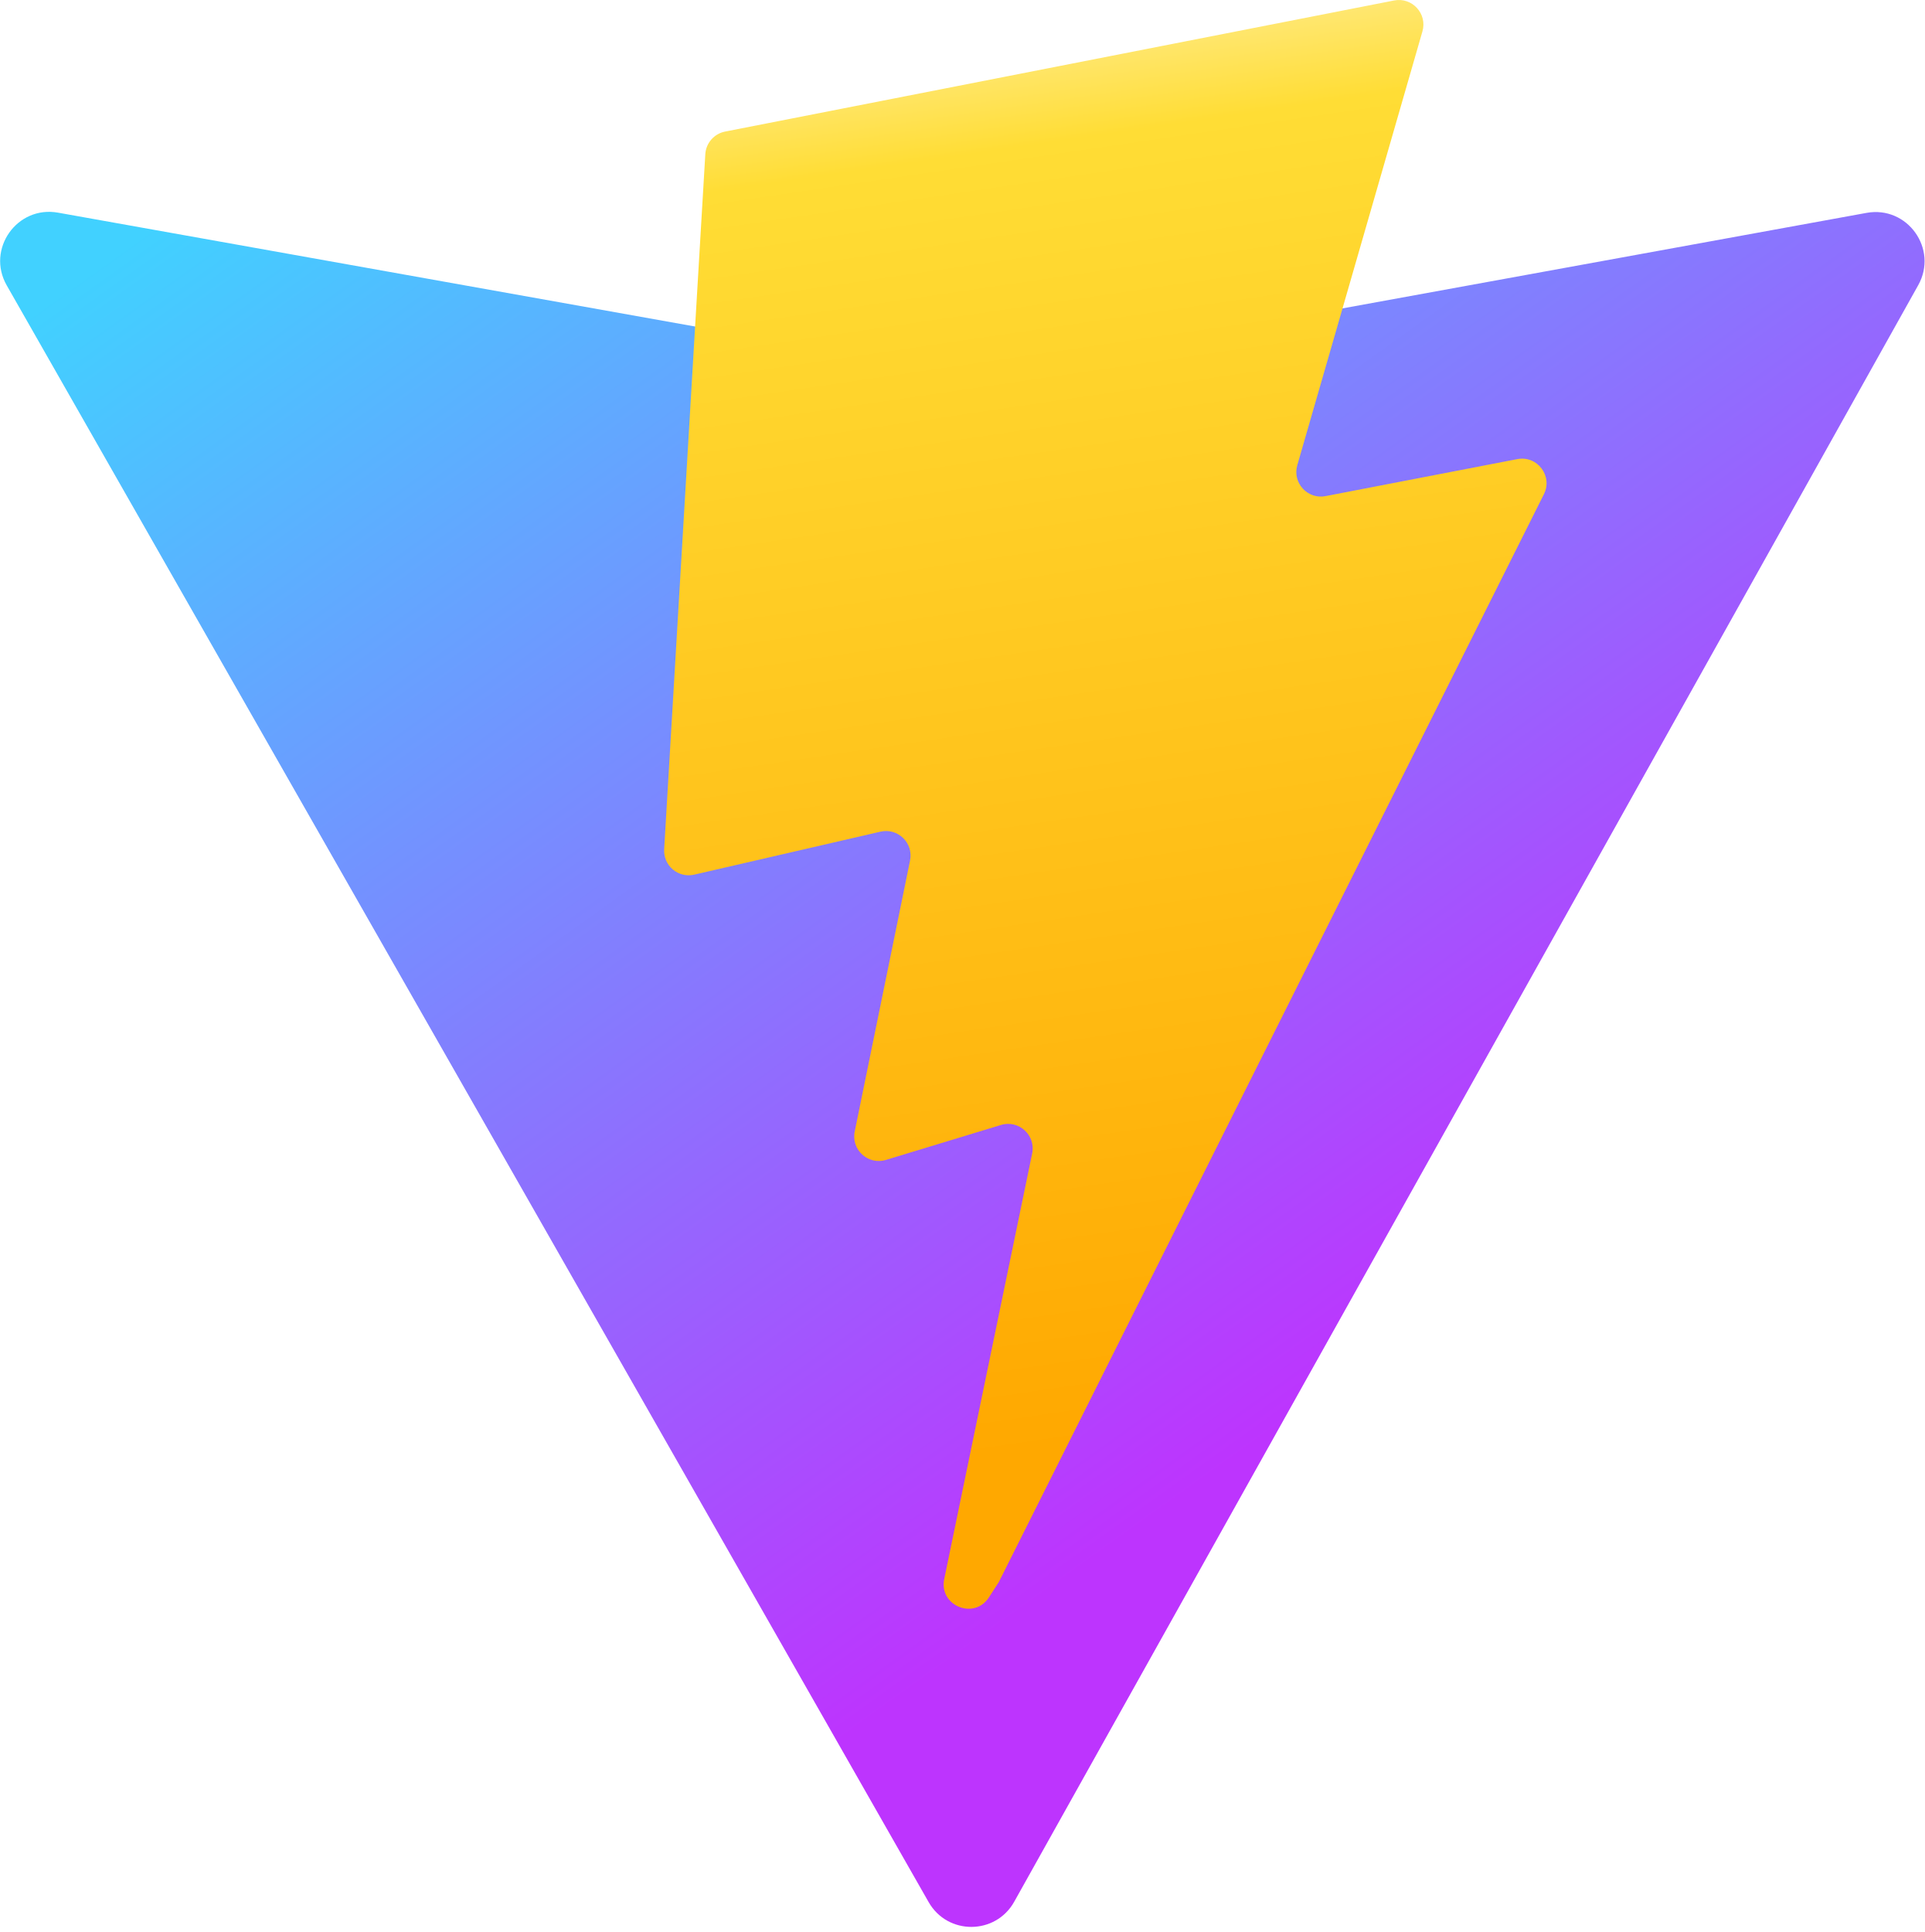
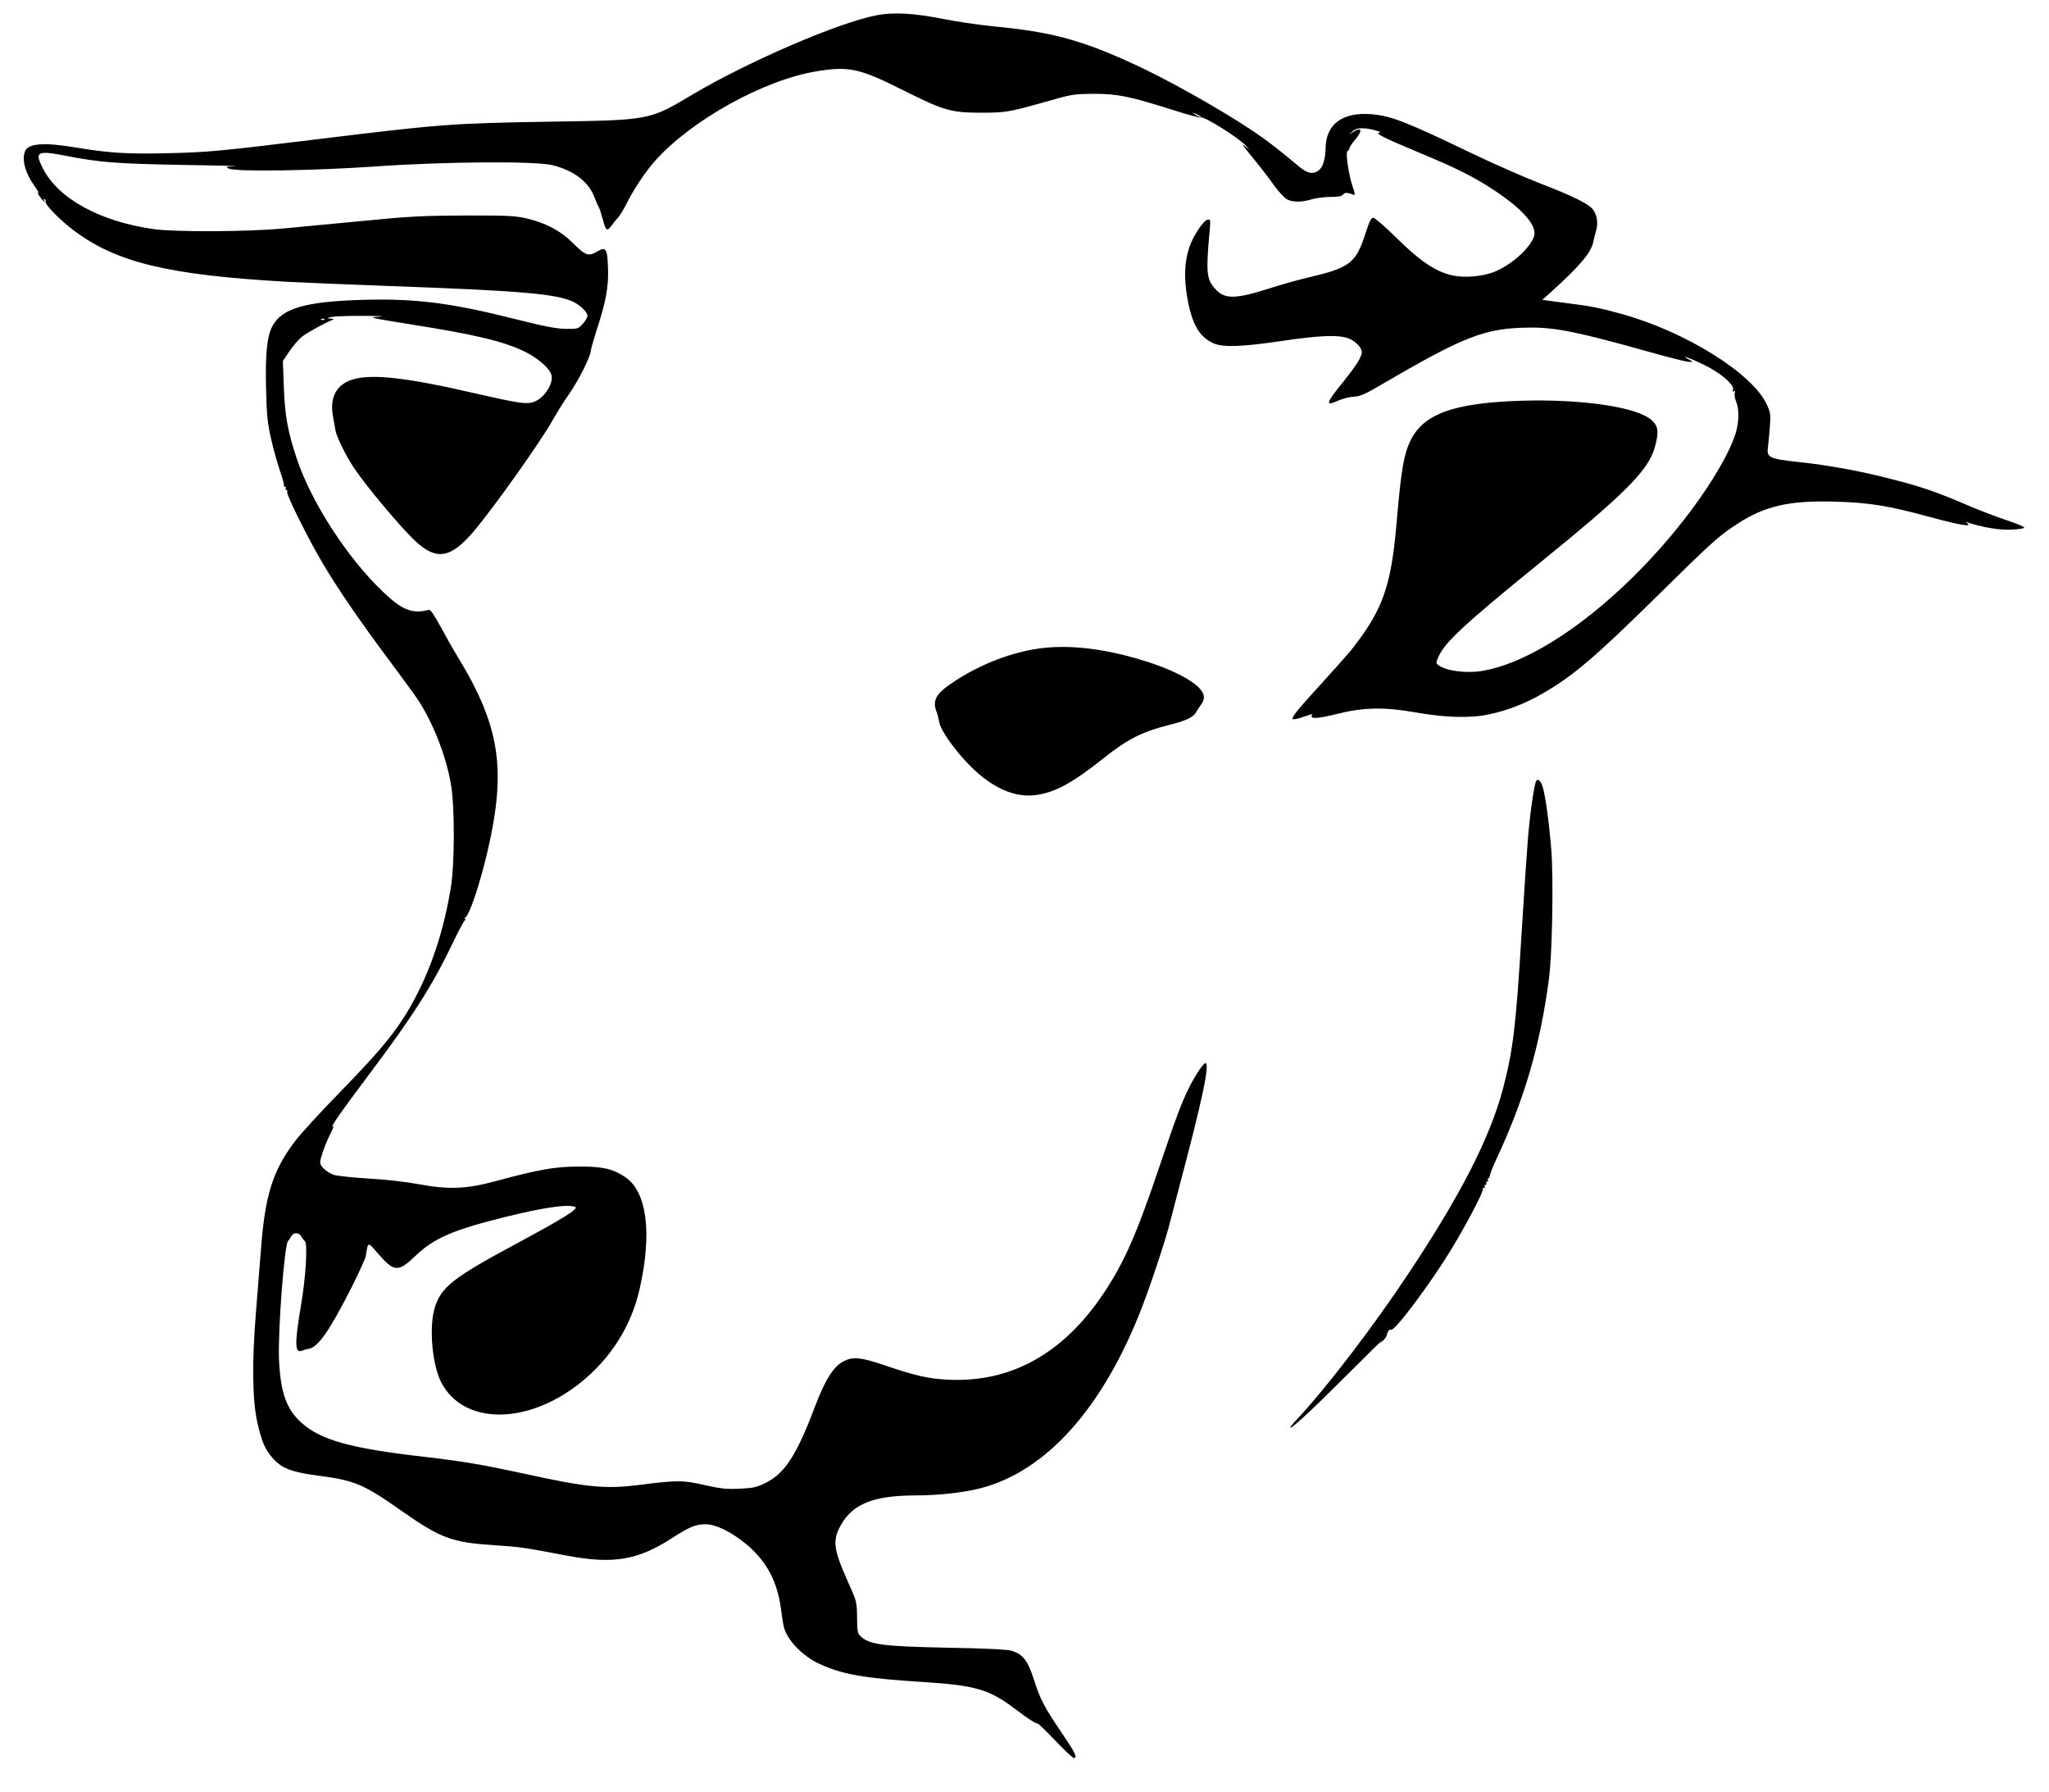
- <svg xmlns="http://www.w3.org/2000/svg" aria-hidden="true" role="img" class="iconify iconify--logos" width="31.88" height="32" preserveAspectRatio="xMidYMid meet" viewBox="0 0 256 257">
-   <defs>
-     <linearGradient id="IconifyId1813088fe1fbc01fb466" x1="-.828%" x2="57.636%" y1="7.652%" y2="78.411%">
-       <stop offset="0%" stop-color="#41D1FF" />
-       <stop offset="100%" stop-color="#BD34FE" />
-     </linearGradient>
-     <linearGradient id="IconifyId1813088fe1fbc01fb467" x1="43.376%" x2="50.316%" y1="2.242%" y2="89.03%">
-       <stop offset="0%" stop-color="#FFEA83" />
-       <stop offset="8.333%" stop-color="#FFDD35" />
-       <stop offset="100%" stop-color="#FFA800" />
-     </linearGradient>
-   </defs>
-   <path fill="url(#IconifyId1813088fe1fbc01fb466)" d="M255.153 37.938L134.897 252.976c-2.483 4.44-8.862 4.466-11.382.048L.875 37.958c-2.746-4.814 1.371-10.646 6.827-9.67l120.385 21.517a6.537 6.537 0 0 0 2.322-.004l117.867-21.483c5.438-.991 9.574 4.796 6.877 9.62Z" />
-   <path fill="url(#IconifyId1813088fe1fbc01fb467)" d="M185.432.063L96.44 17.501a3.268 3.268 0 0 0-2.634 3.014l-5.474 92.456a3.268 3.268 0 0 0 3.997 3.378l24.777-5.718c2.318-.535 4.413 1.507 3.936 3.838l-7.361 36.047c-.495 2.426 1.782 4.5 4.151 3.78l15.304-4.649c2.372-.72 4.652 1.36 4.15 3.788l-11.698 56.621c-.732 3.542 3.979 5.473 5.943 2.437l1.313-2.028l72.516-144.72c1.215-2.423-.88-5.186-3.54-4.672l-25.505 4.922c-2.396.462-4.435-1.77-3.759-4.114l16.646-57.705c.677-2.35-1.37-4.583-3.769-4.113Z" />
+ <svg xmlns="http://www.w3.org/2000/svg" version="1.0" width="1280pt" height="1119pt" viewBox="0 0 1280 1119" preserveAspectRatio="xMidYMid meet">
+   <g transform="translate(0,1119) scale(0.1,-0.1)" fill="#000000" stroke="none">
+     <path d="M5478 11095 c-238 -45 -797 -286 -1148 -493 -275 -164 -264 -162 -895 -172 -613 -10 -680 -15 -1455 -110 -608 -74 -675 -81 -935 -87 -253 -6 -362 1 -580 37 -191 32 -290 24 -309 -25 -21 -55 2 -136 61 -219 19 -26 29 -45 22 -40 -7 4 -3 -7 10 -24 21 -30 41 -46 25 -20 -4 7 -3 8 5 4 6 -4 9 -11 6 -16 -8 -14 91 -116 174 -178 268 -202 592 -280 1336 -322 99 -5 369 -17 600 -25 868 -31 1086 -50 1190 -102 43 -22 85 -64 85 -85 0 -10 -13 -32 -29 -50 -29 -32 -31 -33 -108 -32 -59 1 -135 16 -318 62 -405 102 -626 129 -960 119 -353 -11 -498 -55 -555 -167 -32 -63 -43 -168 -38 -385 4 -172 9 -216 32 -319 15 -66 41 -156 56 -200 16 -44 26 -84 24 -88 -3 -4 0 -8 6 -8 6 0 8 -4 5 -10 -3 -5 -2 -10 4 -10 6 0 8 -6 5 -13 -6 -17 135 -299 224 -449 96 -161 235 -364 406 -592 78 -105 161 -218 183 -251 96 -143 179 -353 210 -533 24 -141 24 -498 -1 -647 -39 -240 -108 -459 -201 -646 -106 -211 -202 -334 -490 -629 -121 -124 -249 -263 -283 -309 -139 -184 -186 -335 -212 -676 -6 -77 -20 -252 -31 -390 -26 -317 -23 -553 10 -695 28 -121 49 -168 101 -224 54 -58 116 -81 273 -102 231 -29 287 -53 522 -218 250 -175 315 -199 582 -217 159 -10 192 -15 448 -64 295 -56 449 -31 667 111 102 66 145 84 204 84 67 0 164 -48 260 -128 124 -105 190 -230 213 -402 5 -41 12 -88 16 -105 18 -85 117 -189 228 -239 141 -64 275 -88 638 -111 334 -21 420 -46 585 -172 78 -59 121 -87 137 -88 4 0 54 -48 110 -107 57 -60 109 -108 115 -108 25 0 9 33 -72 152 -113 167 -139 216 -177 337 -38 120 -70 160 -140 181 -29 8 -166 15 -404 19 -391 8 -478 19 -533 66 -25 22 -27 28 -28 122 -1 98 -2 102 -57 224 -91 204 -98 257 -44 354 74 132 204 184 462 185 146 0 300 17 407 44 413 105 768 501 1012 1131 58 150 155 445 176 535 8 30 33 127 56 215 144 541 194 775 164 775 -12 0 -60 -71 -99 -147 -49 -97 -86 -197 -186 -493 -147 -435 -221 -603 -353 -801 -252 -375 -579 -556 -971 -536 -122 6 -206 25 -401 92 -143 48 -192 53 -250 23 -63 -32 -115 -115 -179 -283 -114 -303 -188 -417 -307 -476 -56 -28 -78 -33 -163 -37 -83 -4 -118 0 -221 23 -135 31 -167 31 -410 0 -211 -26 -325 -15 -716 71 -254 55 -381 77 -614 104 -468 53 -655 105 -777 214 -94 85 -130 187 -140 391 -8 179 34 730 57 745 4 3 12 15 19 28 15 28 49 26 65 -3 6 -11 15 -23 20 -26 19 -14 7 -225 -24 -403 -40 -240 -39 -300 6 -282 11 4 30 10 44 12 59 12 128 111 269 389 44 88 83 174 86 190 15 93 10 92 78 14 100 -115 124 -116 232 -13 117 111 231 161 560 243 244 60 390 81 438 63 25 -10 -70 -70 -368 -230 -400 -215 -472 -272 -511 -406 -34 -120 -14 -348 41 -457 137 -270 537 -272 871 -5 189 151 316 352 369 582 80 351 47 610 -89 702 -79 53 -142 67 -296 66 -146 -1 -243 -18 -510 -90 -188 -51 -296 -55 -485 -20 -81 15 -213 30 -313 35 -95 6 -190 16 -212 22 -45 14 -90 53 -90 79 0 25 33 118 64 179 15 29 23 50 17 46 -24 -14 42 81 216 313 283 376 405 567 536 842 33 69 65 128 71 132 6 5 7 8 1 8 -6 0 -5 3 1 8 27 18 90 204 139 412 119 512 80 779 -181 1210 -32 52 -83 142 -114 200 -38 70 -61 104 -71 101 -104 -27 -167 -2 -288 114 -222 212 -446 558 -537 830 -56 167 -75 272 -81 450 l-6 160 41 61 c23 34 58 75 80 92 33 26 146 88 192 105 8 3 2 6 -15 7 -28 2 -27 3 10 11 22 4 114 7 205 6 91 0 131 -3 90 -5 -72 -4 -66 -6 190 -47 411 -65 583 -106 718 -171 82 -40 157 -105 167 -147 14 -54 -47 -146 -112 -168 -47 -15 -92 -8 -373 56 -415 96 -634 121 -753 86 -104 -30 -149 -112 -127 -231 6 -36 14 -76 16 -90 7 -39 68 -163 115 -232 80 -119 289 -368 381 -455 132 -124 220 -112 361 51 122 142 422 563 502 706 27 47 72 120 102 162 56 79 133 233 133 264 0 9 18 72 39 138 57 174 74 268 69 387 -4 116 -13 130 -66 99 -55 -33 -74 -27 -149 48 -79 80 -173 130 -298 159 -69 15 -122 18 -380 17 -257 -1 -347 -5 -630 -33 -181 -17 -409 -39 -505 -48 -224 -21 -677 -23 -810 -4 -339 48 -599 192 -694 383 -51 101 -34 110 150 74 212 -41 310 -48 719 -56 215 -3 363 -7 330 -9 -54 -2 -58 -3 -35 -14 44 -21 532 -13 910 13 439 31 1006 35 1113 8 136 -35 226 -105 262 -204 10 -27 22 -53 26 -59 4 -5 14 -37 23 -69 20 -78 28 -85 57 -44 13 18 32 41 41 50 10 10 34 50 54 90 44 88 116 195 175 262 225 254 682 508 1012 561 202 33 267 18 542 -120 256 -128 296 -139 495 -139 154 1 162 3 470 90 81 23 114 28 225 28 148 0 220 -15 499 -103 88 -28 163 -48 168 -45 17 11 245 -132 284 -179 l19 -22 -25 20 c-30 24 -23 14 62 -90 36 -44 89 -113 117 -153 29 -40 66 -79 81 -87 37 -19 92 -19 154 0 27 8 79 15 116 15 48 0 71 4 80 15 12 14 24 14 67 -2 9 -4 7 13 -7 51 -26 78 -47 219 -31 224 6 2 11 9 11 16 0 7 16 31 35 53 50 59 42 84 -15 47 l-25 -16 24 21 c16 15 36 21 65 20 45 -1 134 -26 101 -28 -29 -3 37 -35 252 -125 232 -96 343 -152 468 -235 184 -122 272 -226 247 -291 -31 -78 -144 -177 -252 -220 -33 -13 -87 -24 -136 -27 -162 -11 -272 46 -473 244 -69 68 -133 123 -142 123 -13 0 -25 -23 -48 -95 -61 -190 -96 -217 -366 -280 -60 -14 -166 -44 -234 -66 -213 -68 -280 -69 -338 -5 -56 61 -60 97 -37 360 7 73 6 78 -12 74 -26 -5 -89 -99 -114 -171 -31 -93 -35 -192 -12 -323 30 -164 76 -241 167 -280 59 -24 176 -20 419 16 262 39 379 41 439 8 23 -13 48 -36 56 -52 12 -26 11 -33 -7 -70 -11 -23 -55 -84 -97 -136 -116 -143 -120 -159 -32 -121 28 12 73 23 98 24 36 2 70 17 155 67 537 314 661 362 944 364 158 1 302 -28 750 -154 118 -33 226 -60 240 -60 l25 1 -25 14 c-58 33 3 11 96 -34 106 -52 192 -127 180 -157 -4 -10 -2 -12 6 -8 8 5 9 2 5 -10 -4 -9 0 -33 8 -53 20 -46 19 -126 -1 -194 -35 -119 -148 -313 -291 -502 -397 -524 -922 -925 -1292 -987 -101 -17 -225 -1 -274 35 -18 13 -18 15 1 57 38 86 168 206 607 563 559 453 700 594 742 740 27 96 23 132 -18 170 -91 83 -436 134 -819 122 -422 -14 -608 -82 -690 -251 -41 -87 -57 -180 -85 -505 -31 -367 -78 -517 -220 -716 -64 -88 -72 -98 -258 -303 -143 -157 -179 -201 -171 -213 2 -4 30 1 61 12 65 22 66 22 58 10 -14 -23 43 -19 162 11 160 40 292 43 483 9 187 -33 343 -38 460 -13 113 23 226 67 332 128 194 111 330 227 718 609 344 339 387 378 503 453 172 112 324 147 607 139 219 -6 335 -25 600 -97 179 -49 263 -63 230 -39 -13 10 -13 10 0 6 103 -32 197 -48 272 -45 47 2 83 7 83 13 0 6 -49 26 -110 46 -60 20 -171 62 -245 94 -193 83 -293 117 -475 163 -197 51 -395 87 -585 107 -175 19 -194 28 -186 88 3 23 8 81 12 128 6 80 5 91 -19 143 -89 193 -506 454 -903 564 -139 39 -195 50 -363 71 l-136 18 54 49 c183 165 252 248 265 316 2 13 9 42 16 65 15 49 7 101 -20 136 -28 35 -132 86 -330 162 -96 37 -287 121 -425 187 -418 201 -506 235 -633 245 -177 13 -279 -64 -281 -212 -1 -69 -18 -122 -44 -140 -39 -27 -72 -19 -138 38 -108 91 -182 148 -269 207 -208 139 -553 333 -767 429 -318 144 -499 192 -853 226 -91 9 -232 30 -315 46 -183 37 -312 44 -417 24z m2021 -631 c14 -12 -19 -1 -35 12 -18 14 -18 14 6 3 14 -6 27 -13 29 -15z m-5472 -1270 c-3 -3 -12 -4 -19 -1 -8 3 -5 6 6 6 11 1 17 -2 13 -5z" />
+     <path d="M6455 7134 c-163 -29 -334 -97 -483 -193 -125 -81 -150 -122 -121 -198 6 -15 12 -41 15 -57 5 -41 56 -122 135 -215 152 -178 310 -263 459 -248 125 14 234 72 440 236 140 112 236 161 395 201 120 30 159 49 179 85 6 11 19 31 29 44 29 40 22 74 -23 115 -77 69 -251 143 -461 195 -213 52 -401 64 -564 35z" />
+     <path d="M9597 6313 c-13 -21 -38 -194 -52 -358 -8 -99 -26 -369 -40 -600 -35 -576 -53 -725 -116 -965 -81 -304 -262 -660 -585 -1146 -223 -337 -514 -717 -695 -911 -27 -28 -49 -55 -49 -58 0 -17 126 99 350 323 135 135 236 234 225 221 l-19 -24 23 21 c12 11 23 27 24 35 4 22 18 40 27 34 21 -13 250 294 378 505 93 153 204 365 195 373 -3 4 -1 7 6 7 7 0 9 5 6 10 -3 6 -1 10 5 10 6 0 8 5 5 10 -3 6 -1 10 5 10 6 0 8 5 5 10 -3 6 -2 10 2 10 5 0 9 8 10 18 1 9 20 58 43 107 174 374 271 705 326 1120 21 152 29 624 15 805 -13 167 -38 349 -55 399 -11 34 -29 50 -39 34z" />
+   </g>
</svg>
